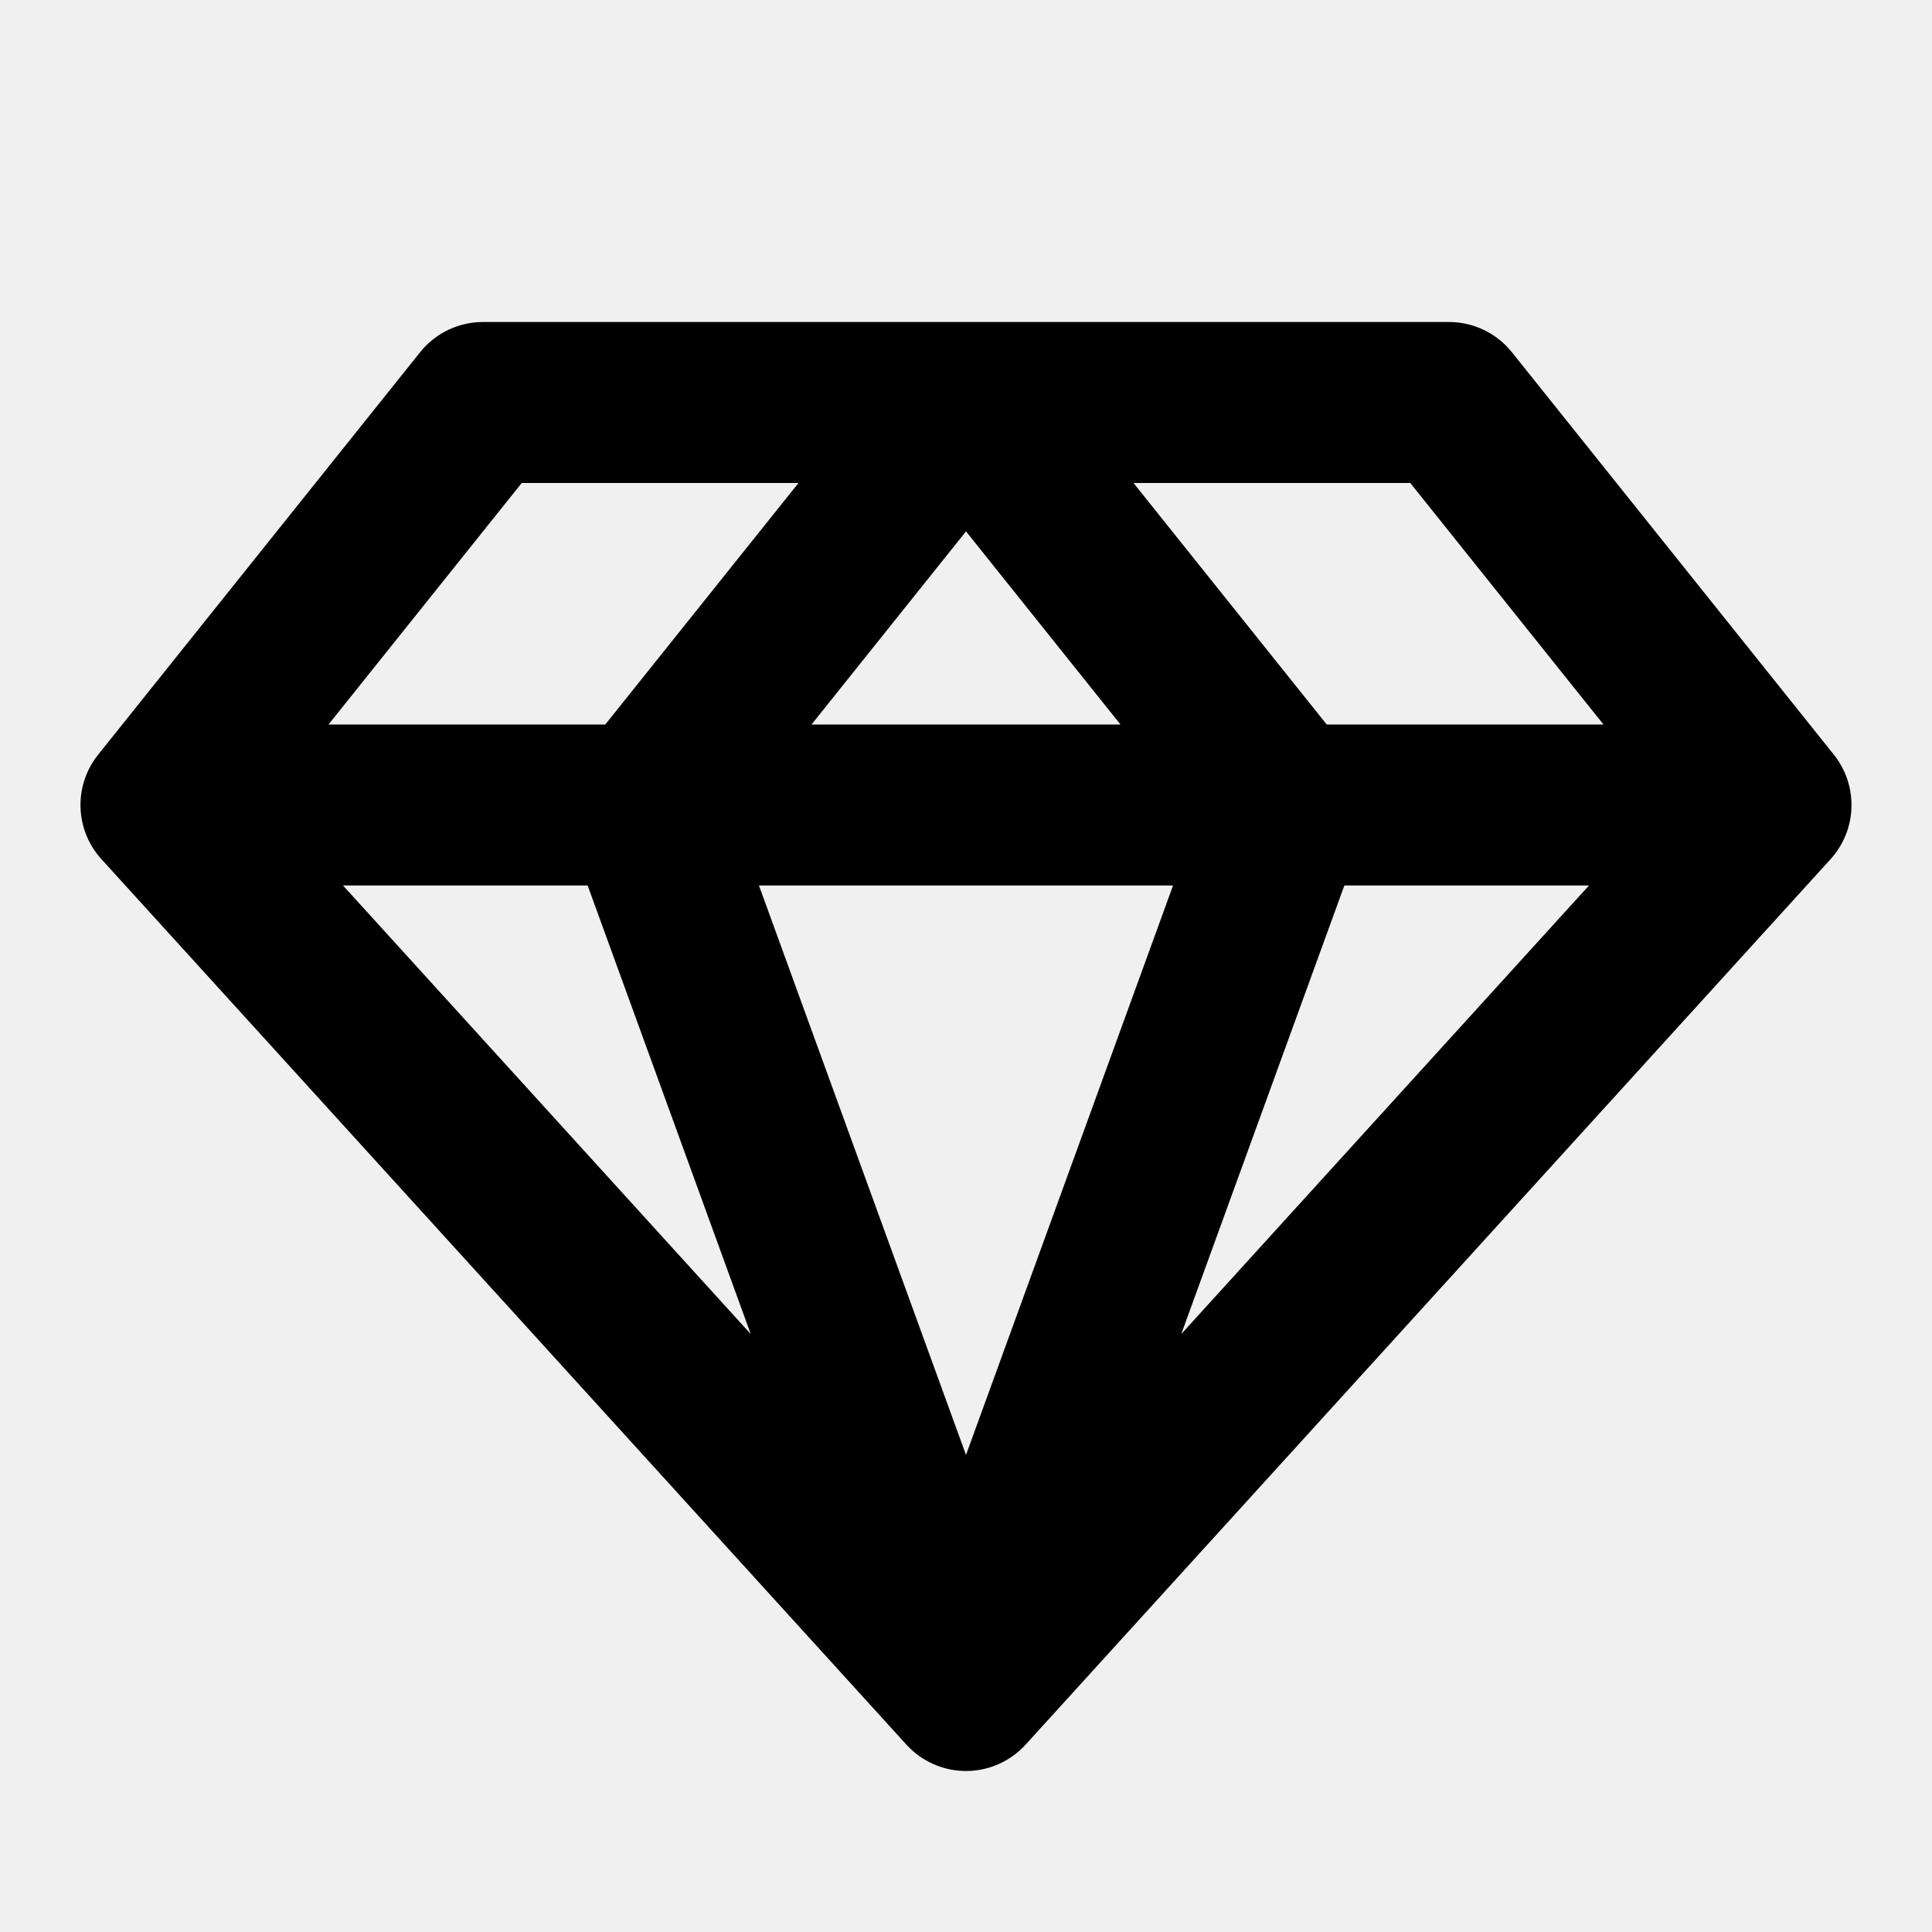
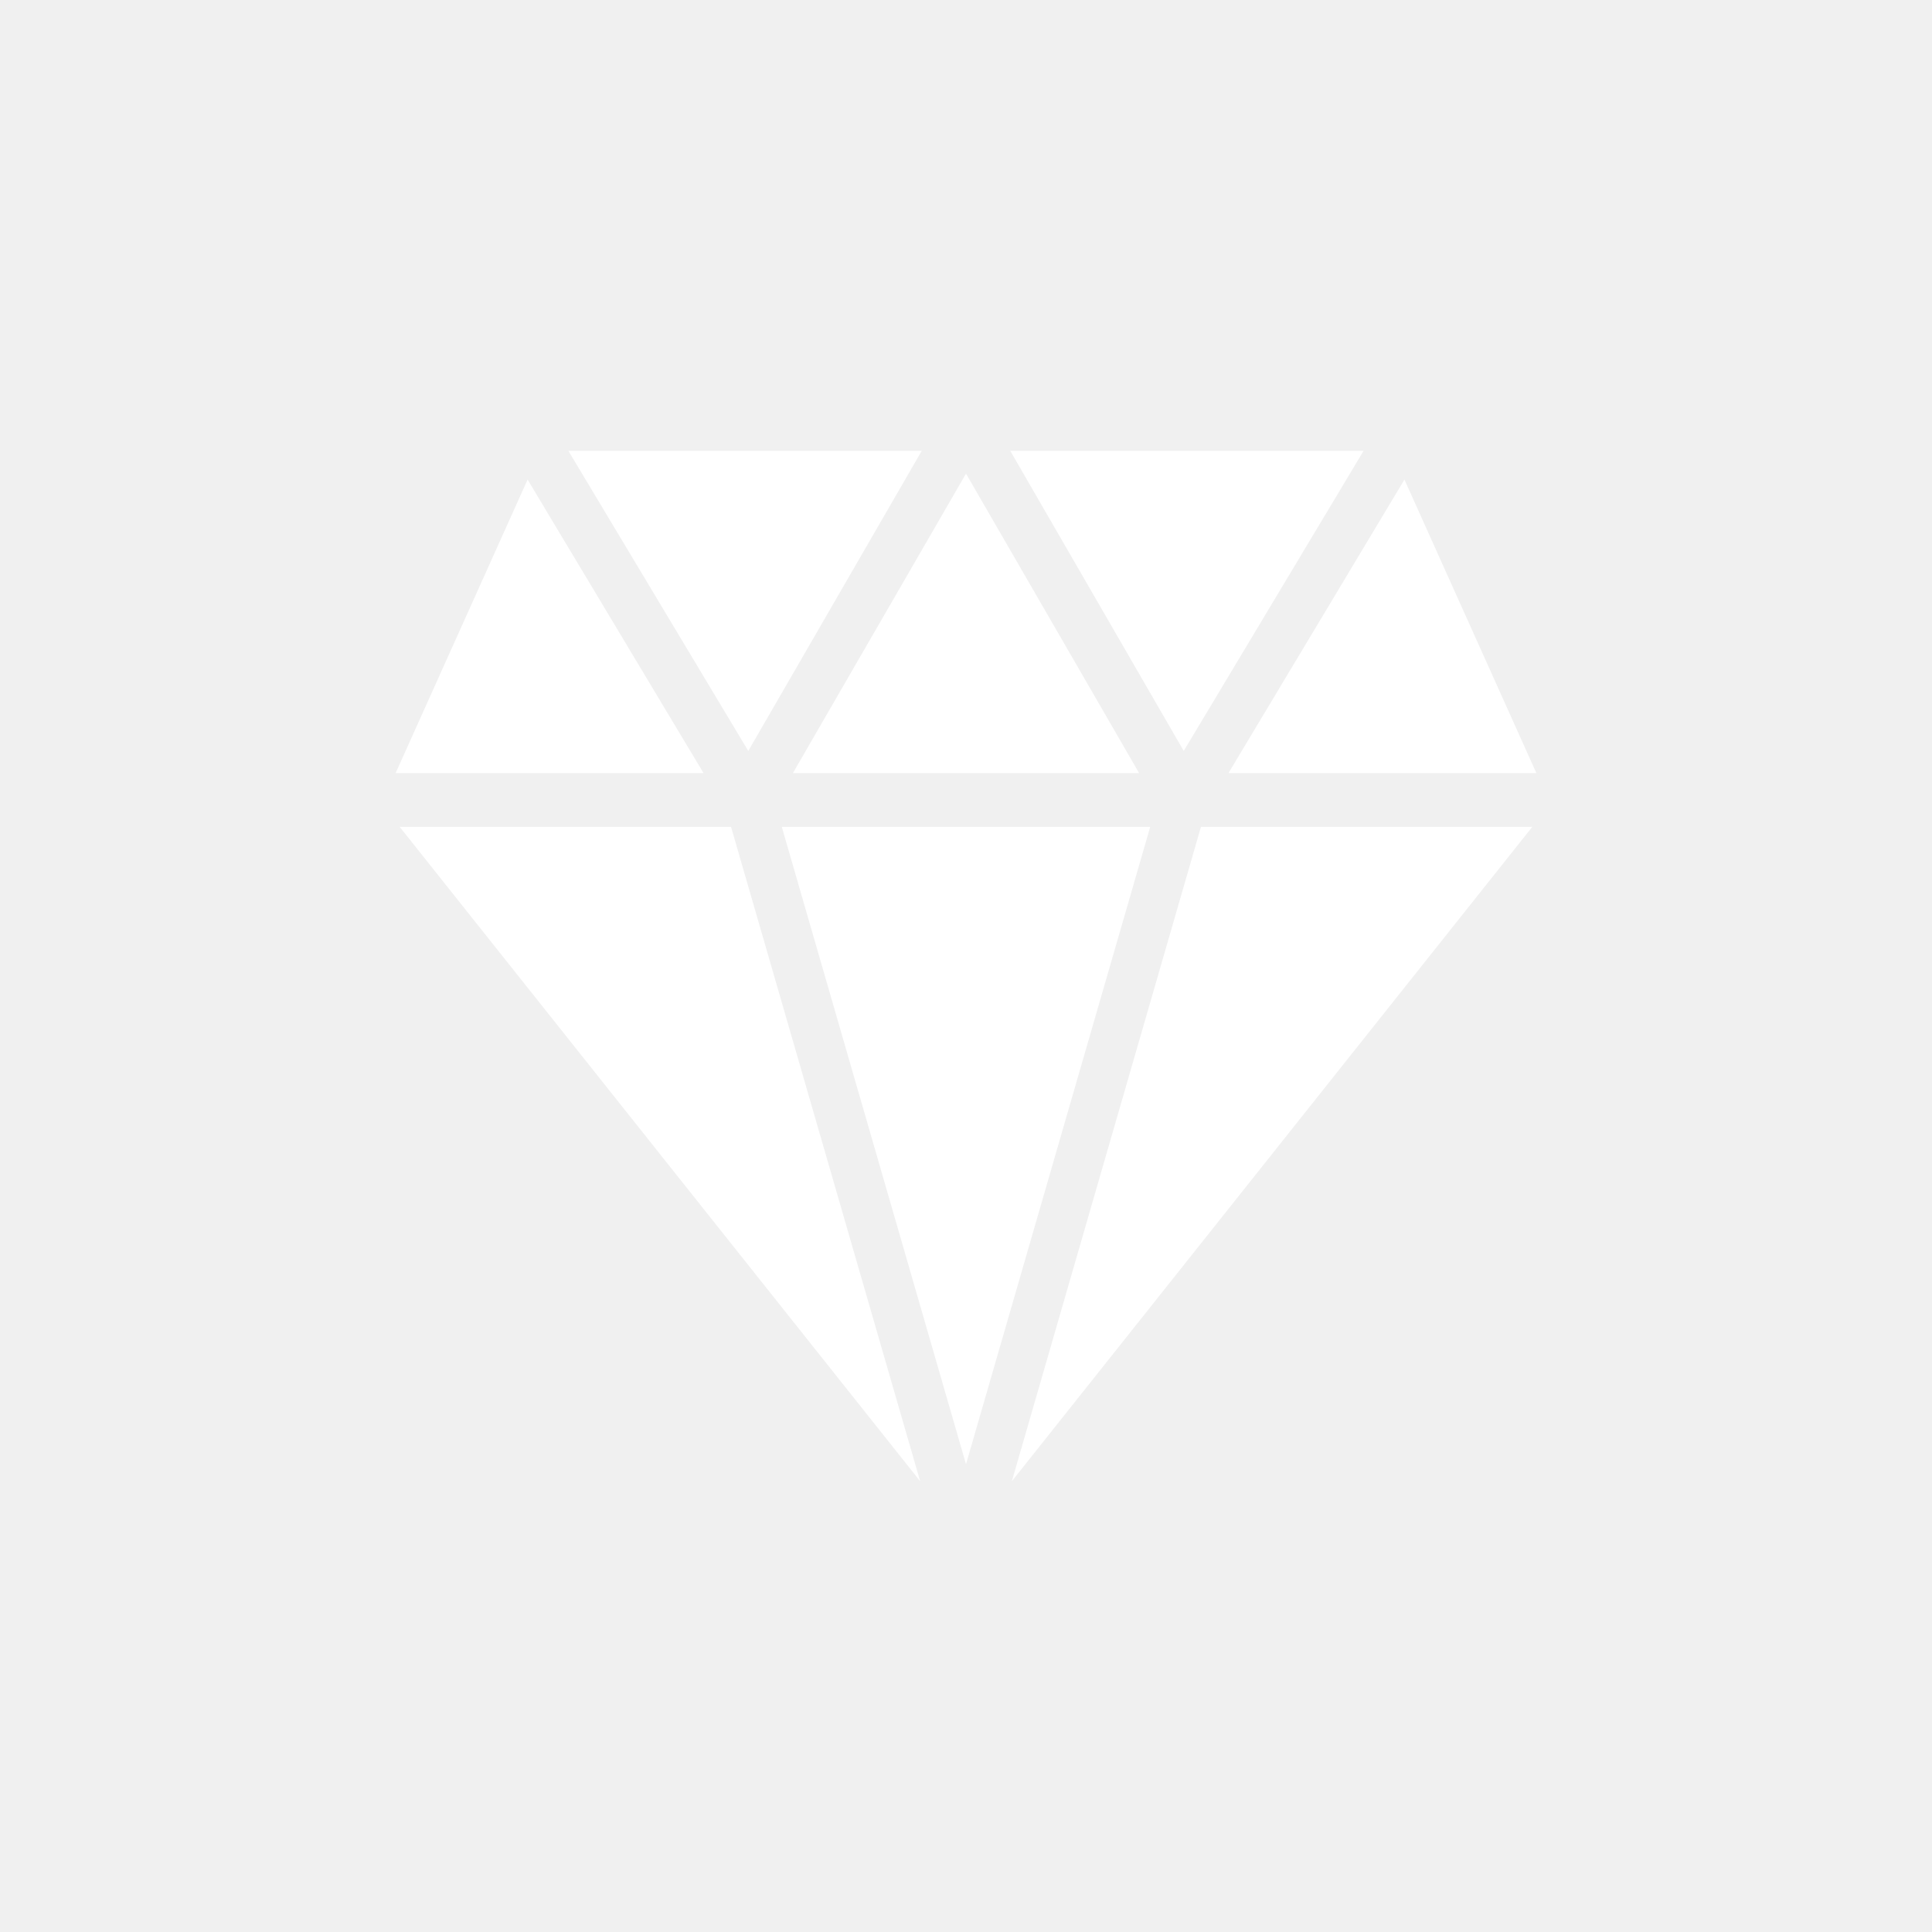
- <svg xmlns="http://www.w3.org/2000/svg" width="800px" height="800px" viewBox="0 0 24 24" fill="none">
-   <path fill-rule="evenodd" clip-rule="evenodd" d="M5.219 4.375C5.409 4.138 5.696 4 6 4H12H18C18.304 4 18.591 4.138 18.781 4.375L22.781 9.375C23.088 9.759 23.07 10.309 22.74 10.673L12.74 21.673C12.55 21.881 12.282 22 12 22C11.718 22 11.45 21.881 11.26 21.673L1.26 10.673C0.929 10.309 0.912 9.759 1.219 9.375L5.219 4.375ZM6.481 6L4.081 9H7.519L9.919 6H6.481ZM12 6.601L10.081 9H13.919L12 6.601ZM14.572 11H9.428L12 18.074L14.572 11ZM9.326 16.572L7.3 11H4.261L9.326 16.572ZM14.674 16.572L16.7 11H19.739L14.674 16.572ZM19.919 9H16.481L14.081 6H17.519L19.919 9Z" fill="#000000" />
+ <svg xmlns="http://www.w3.org/2000/svg" width="60px" height="60px" viewBox="0 0 60 60" version="1.1">
+   <defs />
+   <g id="category_icon_jewelry" stroke="none" stroke-width="1" fill="none" fill-rule="evenodd">
+     <g id="diamond" transform="translate(12, 14)" fill="#FFFFFF" fill-rule="nonzero">
+       <path d="M19.374,0 L30.348,0 L24.762,9.322 L19.374,0 Z M12.624,10.009 L18,0.709 L23.376,10.009 L12.624,10.009 Z M23.721,11.678 L18,31.473 L12.279,11.678 L23.721,11.678 Z M9.849,10.009 L0.286,10.009 L4.385,0.894 L9.849,10.009 Z M11.238,9.322 L5.651,0 L16.626,0 L11.238,9.322 Z M26.151,10.009 L31.616,0.894 L35.714,10.009 L26.151,10.009 Z M25.297,11.678 L35.587,11.678 L19.424,32 L25.297,11.678 Z M10.703,11.678 L16.576,32 L0.412,11.678 L10.703,11.678 Z" id="Combined-Shape" />
+     </g>
+   </g>
</svg>
